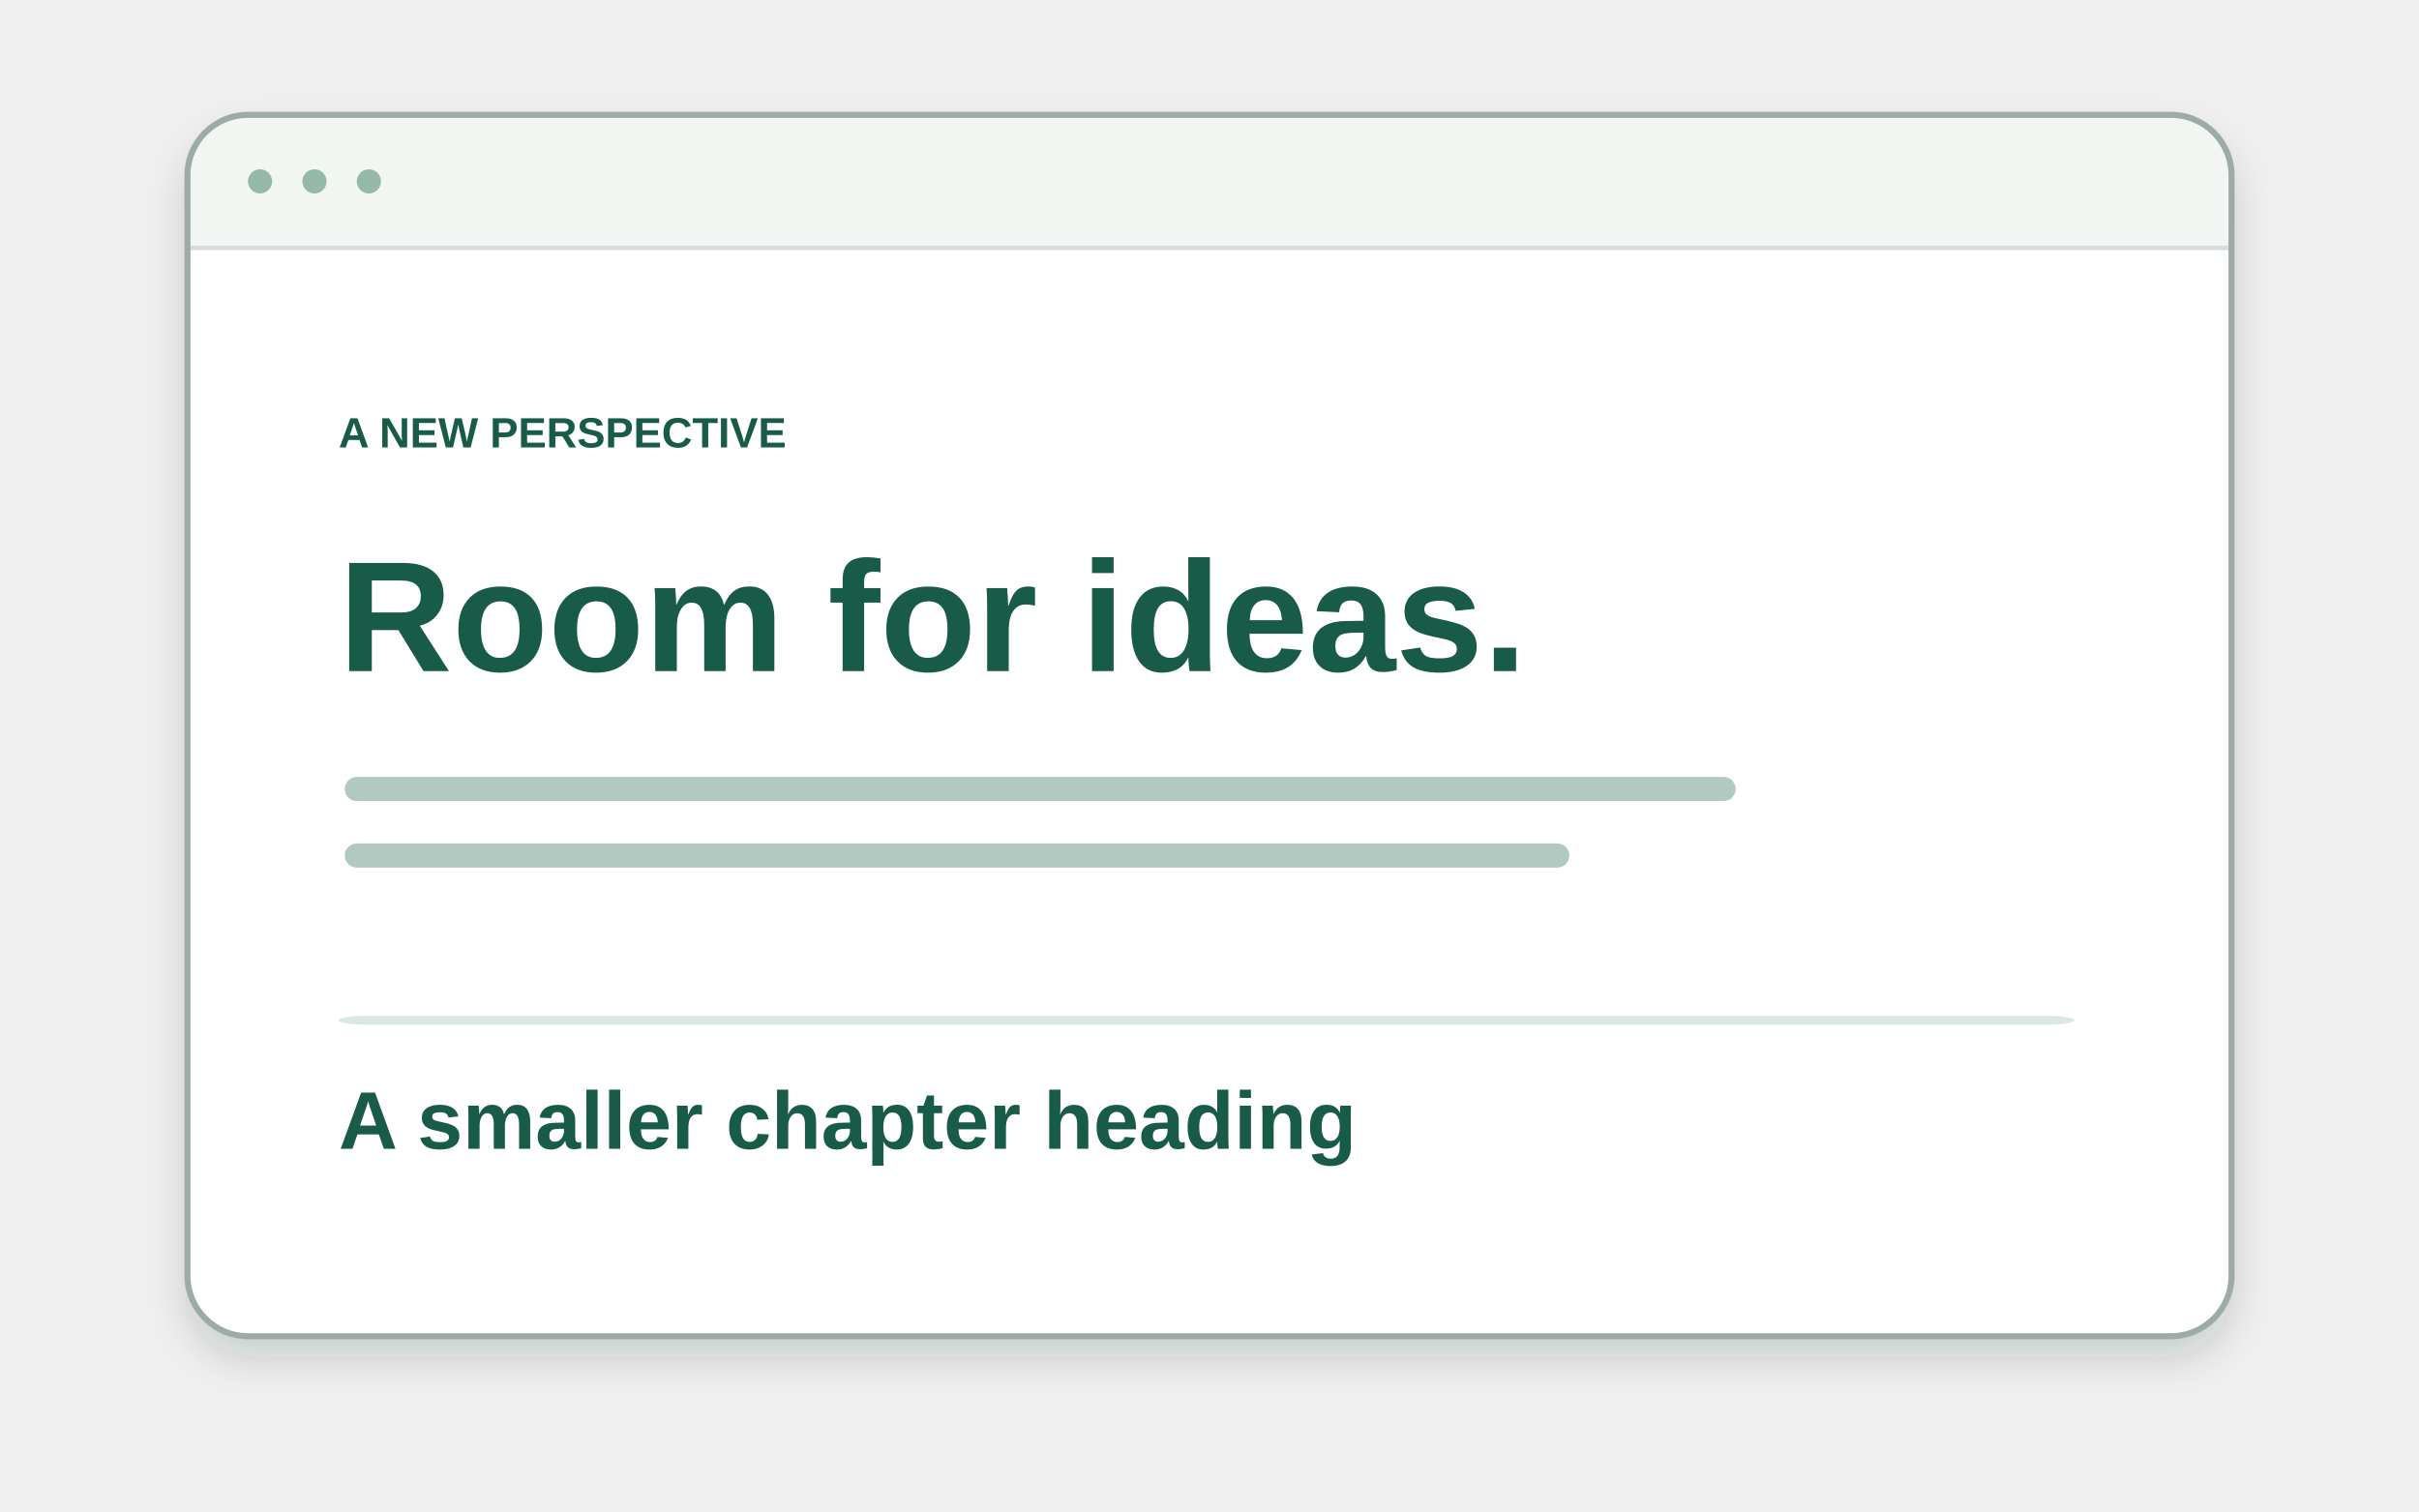
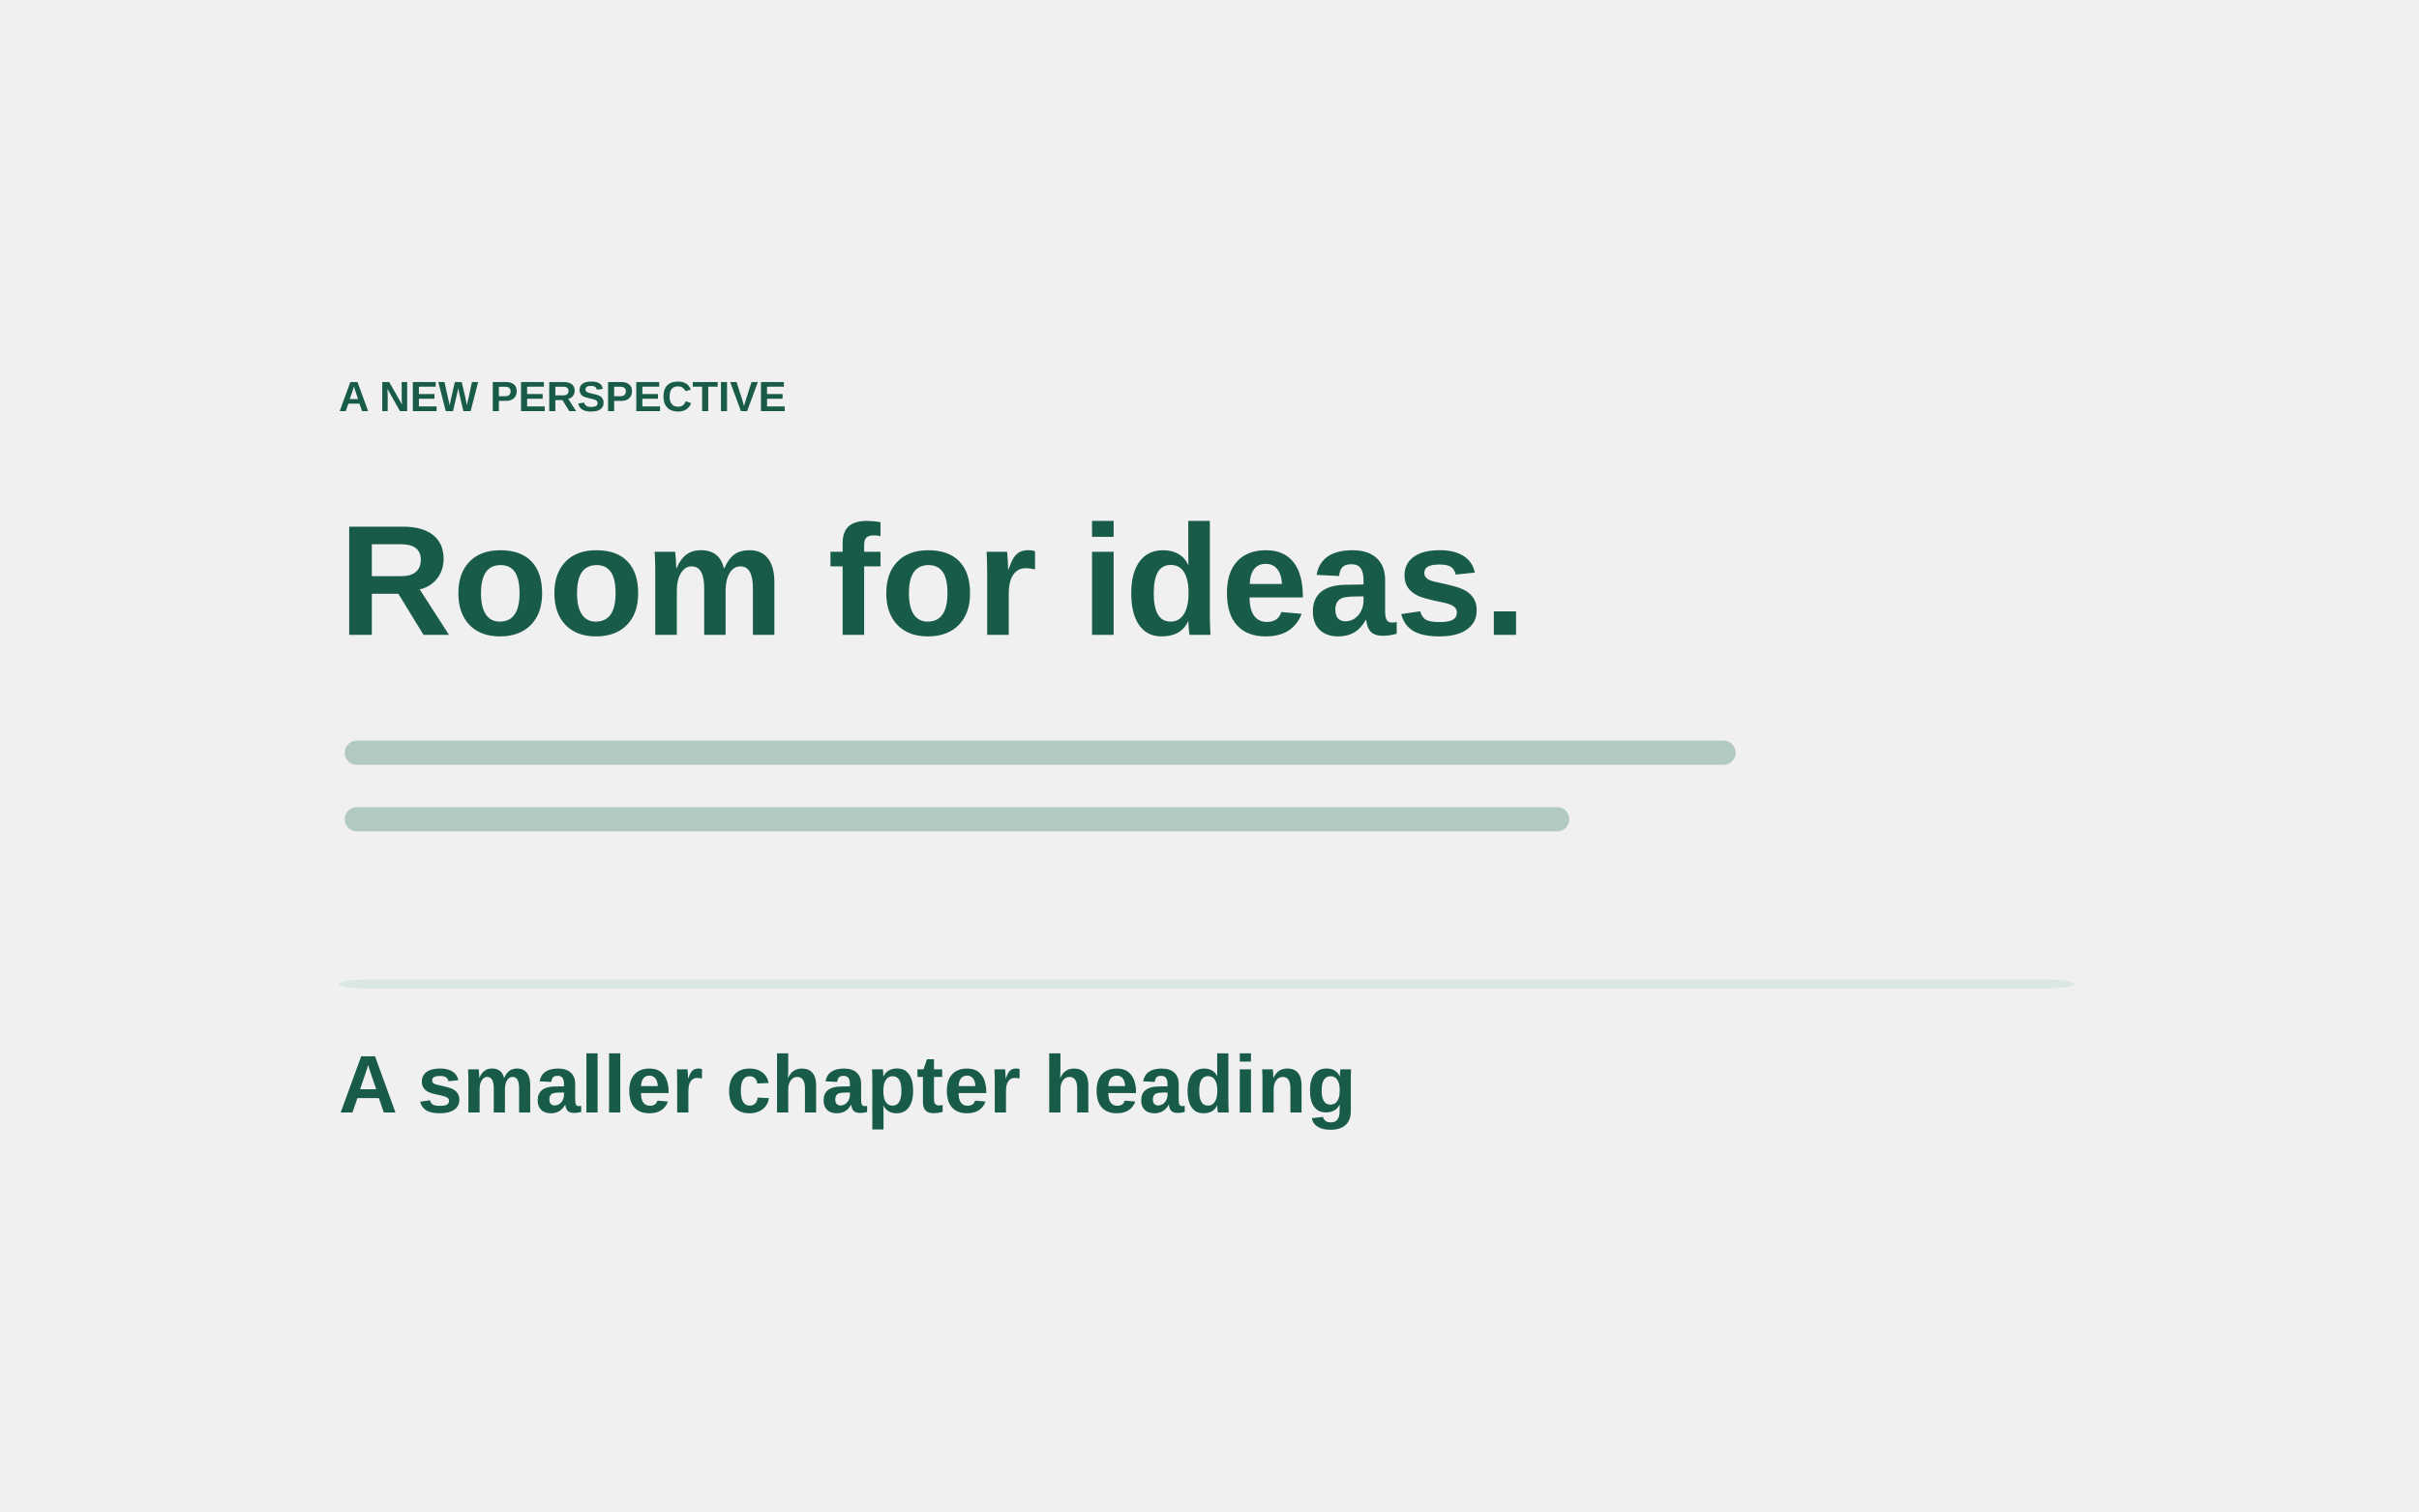
<svg xmlns="http://www.w3.org/2000/svg" width="800" height="500" viewBox="0 0 800 500">
-   <defs>
-     <clipPath id="window">
-       <rect x="62" y="82" width="676" height="360" rx="16" />
-     </clipPath>
-     <filter id="window-shadow" filterUnits="userSpaceOnUse" x="24" y="6" width="752" height="480" color-interpolation-filters="sRGB">
-       <feDropShadow dx="0" dy="7" stdDeviation="7" flood-color="#18231f" flood-opacity="0.18" />
-     </filter>
-   </defs>
-   <rect x="62" y="38" width="676" height="404" rx="20" fill="#fff" filter="url(#window-shadow)" />
-   <rect x="62" y="38" width="676" height="44" rx="20" fill="#f1f6f3" />
-   <path d="M62 66h676v16H62" fill="#f1f6f3" />
-   <circle cx="86" cy="60" r="4" fill="#94b8a9" />
-   <circle cx="104" cy="60" r="4" fill="#94b8a9" />
-   <circle cx="122" cy="60" r="4" fill="#94b8a9" />
-   <path d="M63 82h674" stroke="#d5dedb" stroke-width="1.5" />
-   <g clip-path="url(#window)">
+   <g transform="translate(0 -12)">
    <text x="112" y="148" font-family="Arial, sans-serif" font-size="14" font-weight="700" fill="#185b48">A NEW PERSPECTIVE</text>
    <text x="112" y="222" font-family="Arial, sans-serif" font-size="52" font-weight="700" fill="#185b48">Room for ideas.</text>
    <rect x="114" y="257" width="460" height="8" rx="4" fill="#b1c9c0" />
    <rect x="114" y="279" width="405" height="8" rx="4" fill="#b1c9c0" />
    <rect x="112" y="336" width="574" height="3" rx="10" fill="#d9e8e0" />
    <text x="112" y="380" font-family="Arial, sans-serif" font-size="27" font-weight="700" fill="#185b48">A smaller chapter heading</text>
  </g>
-   <rect x="62" y="38" width="676" height="404" rx="20" fill="none" stroke="#9caba6" stroke-width="2" />
</svg>
